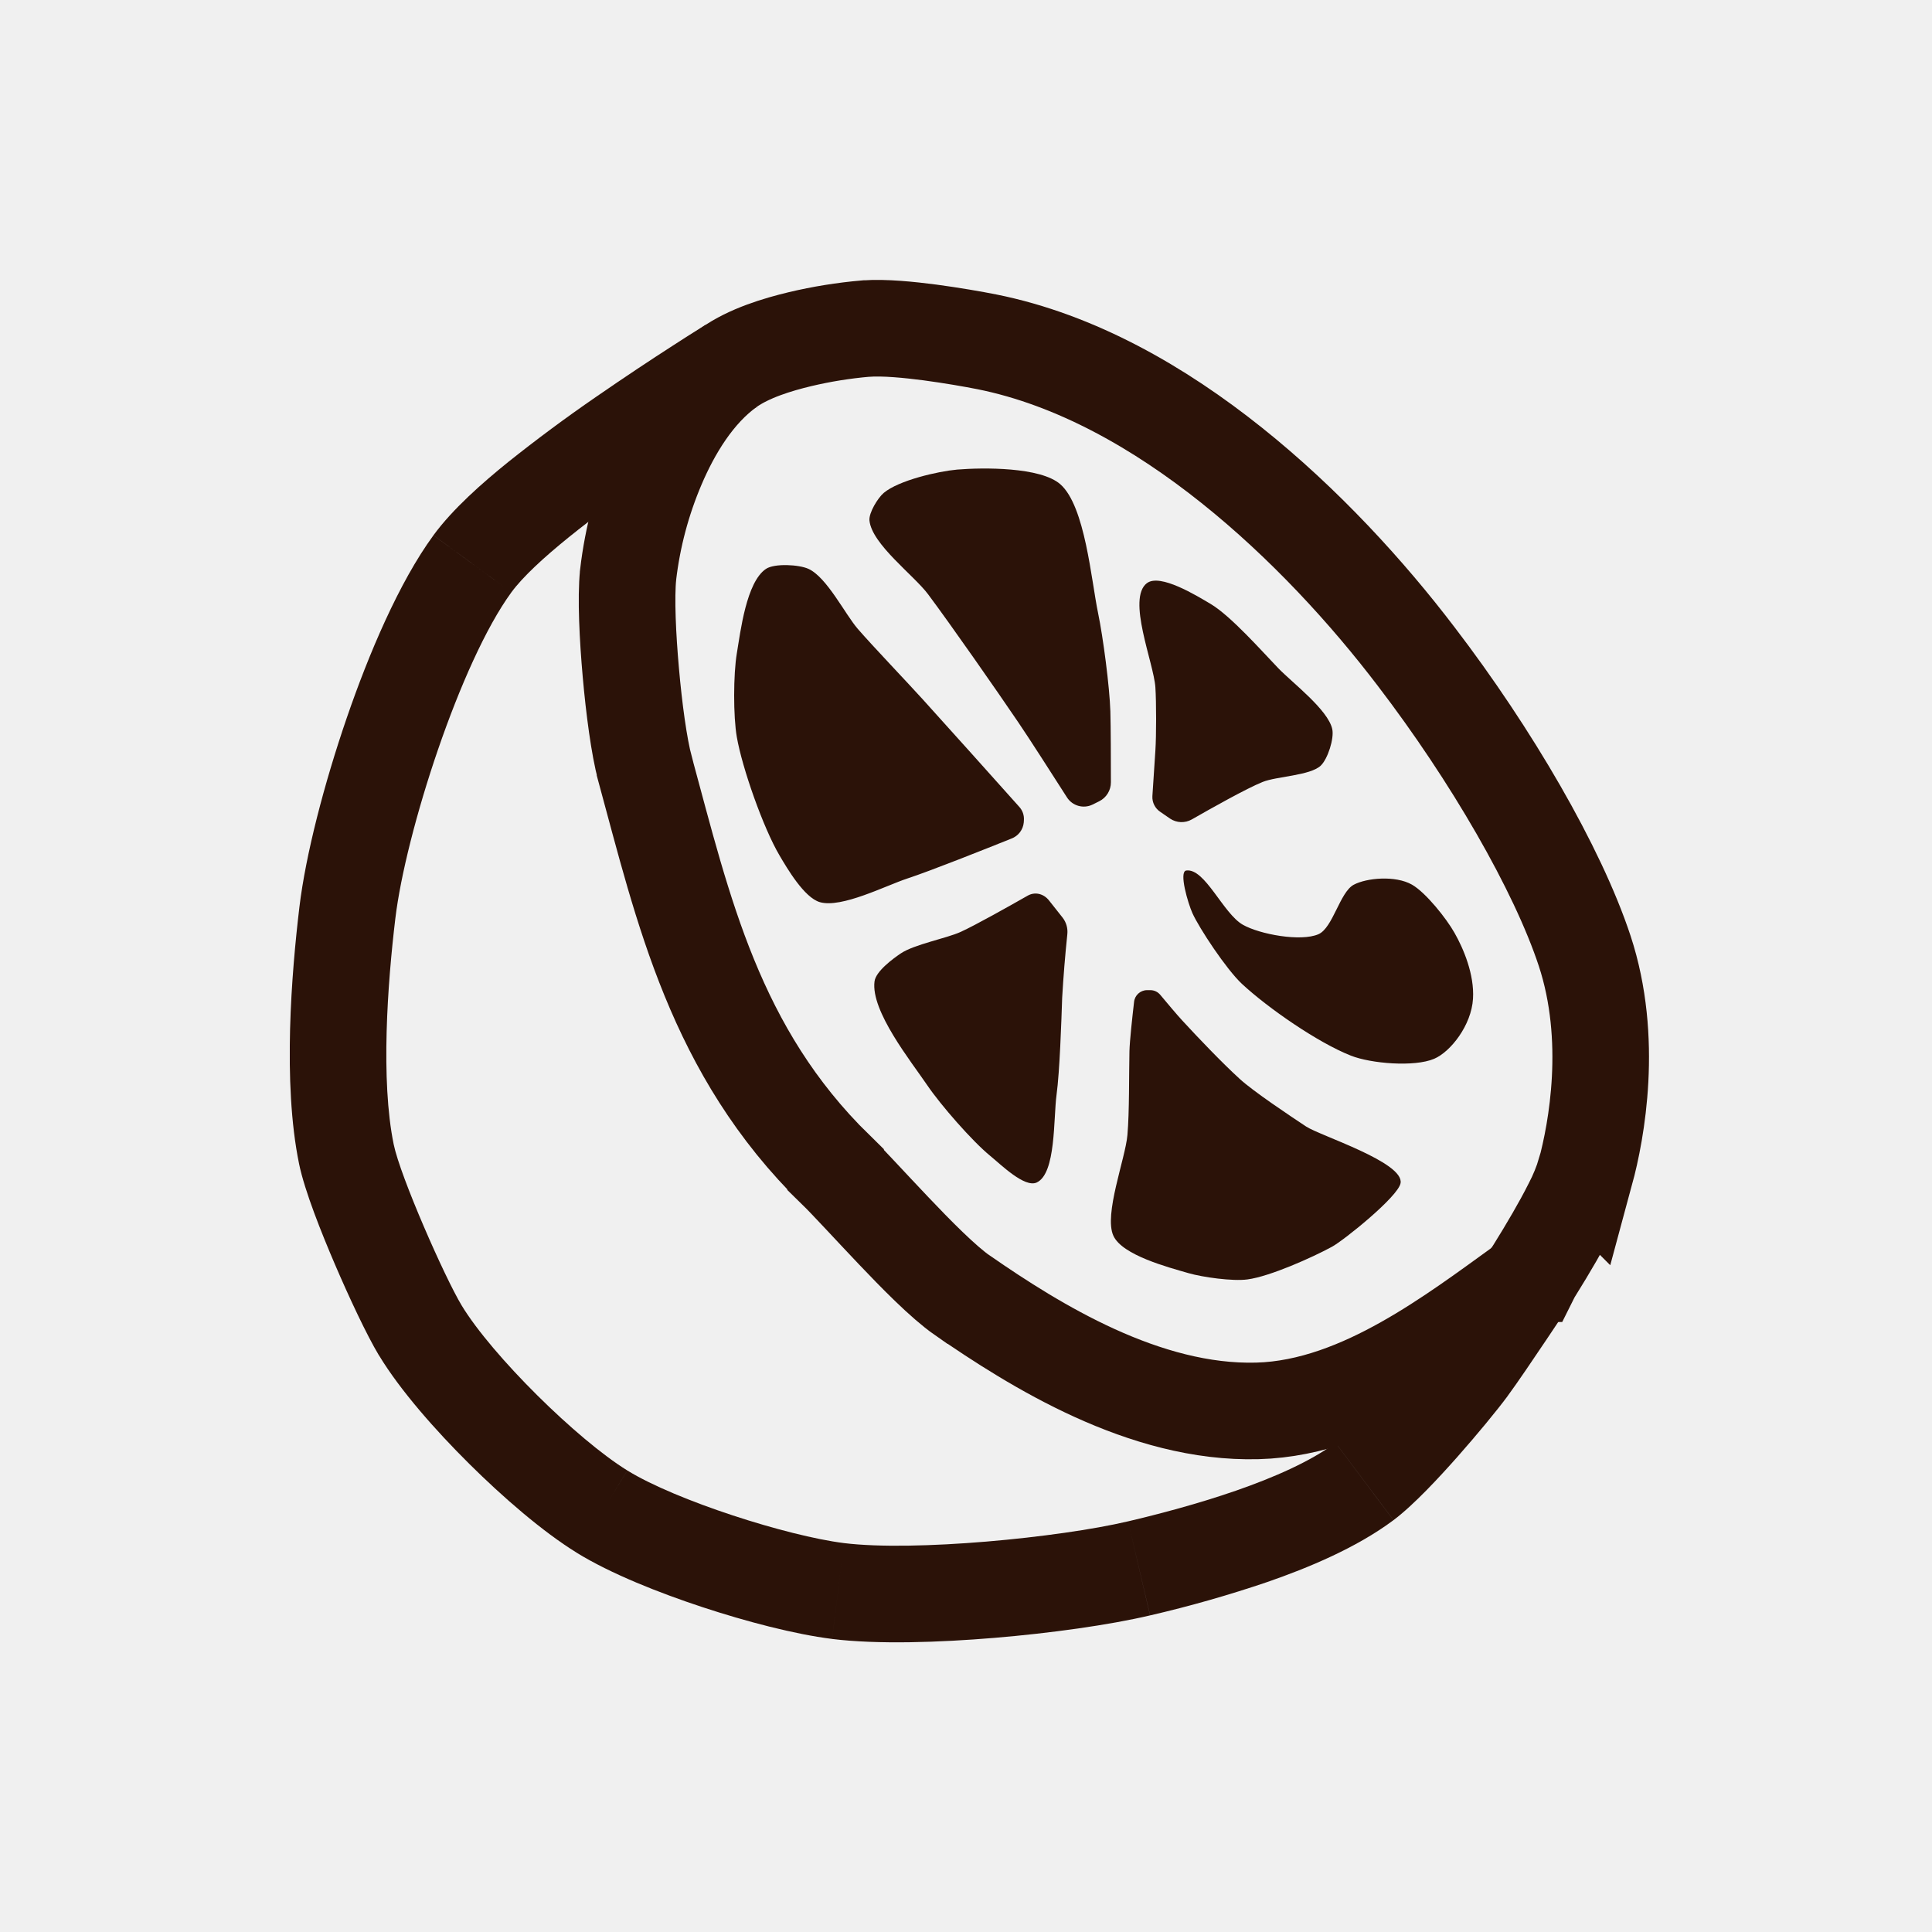
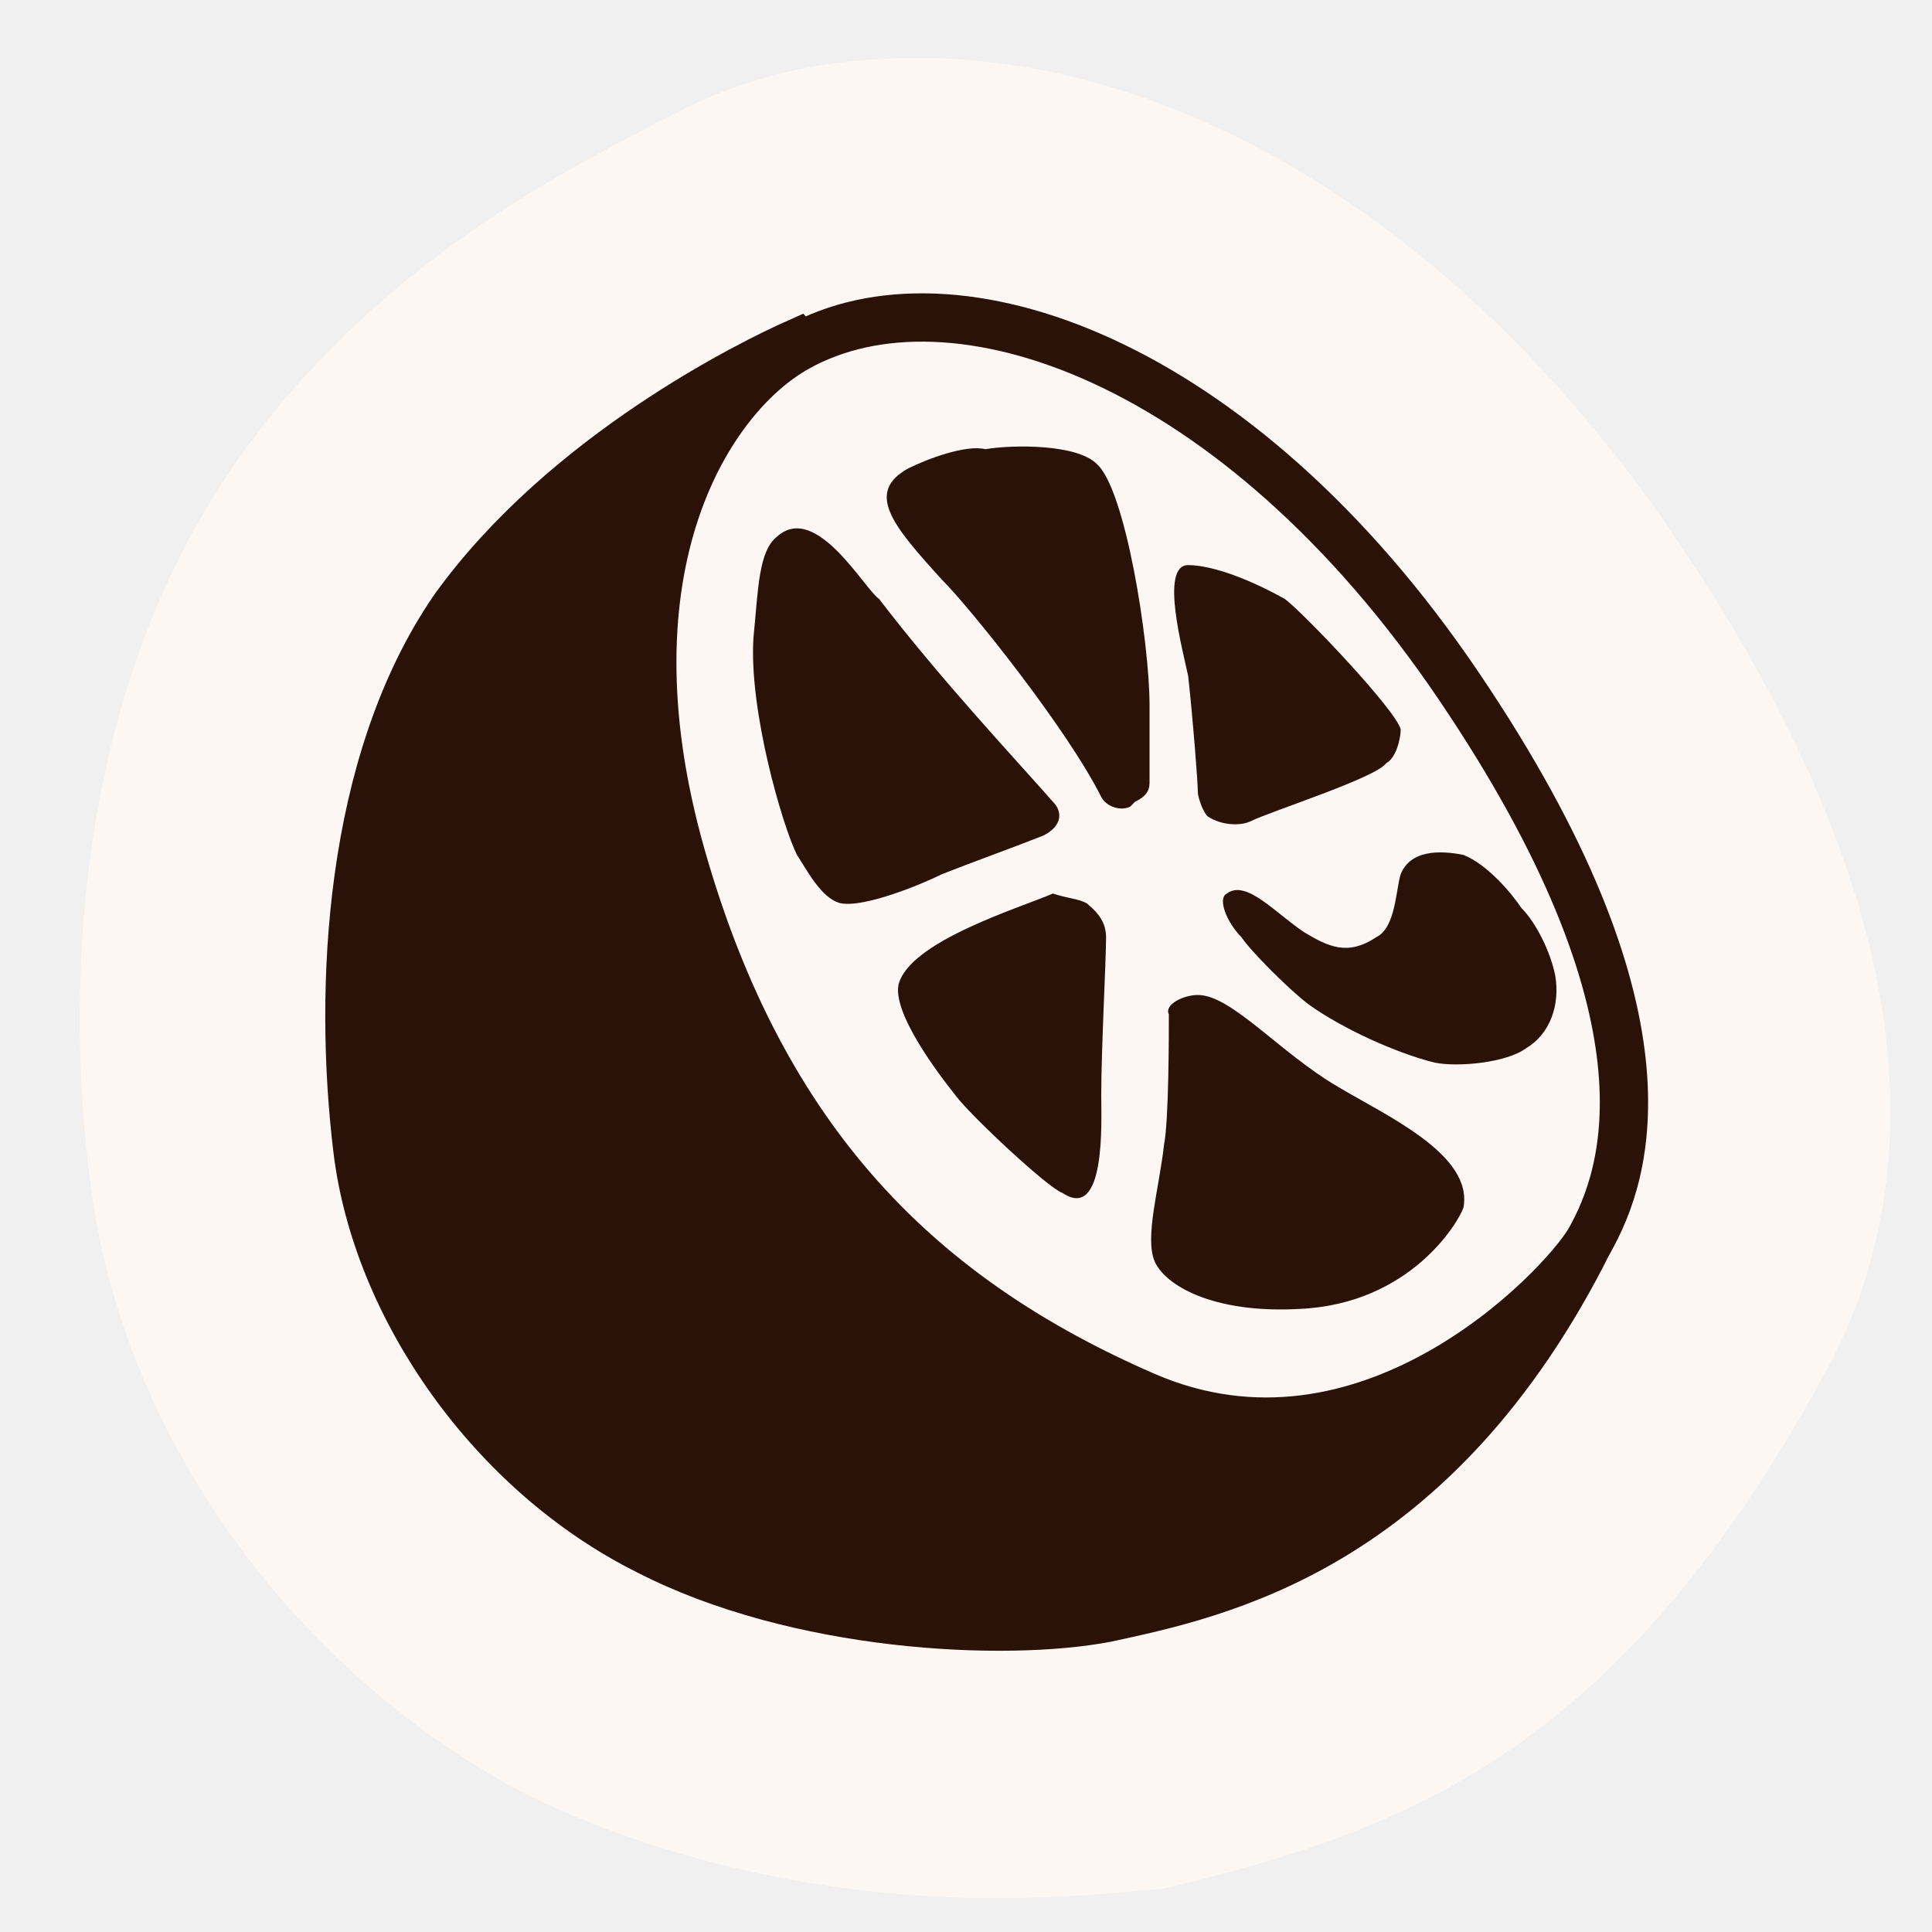
- <svg xmlns="http://www.w3.org/2000/svg" width="40" height="40" fill="none" viewBox="0 0 40 40">
-   <mask id="a" width="27" height="28" x="5.998" y="6.426" fill="#000" maskUnits="userSpaceOnUse">
-     <path fill="#fff" d="M5.998 6.426h27v28h-27z" />
-     <path d="M15.66 8.426s-4.132 2.554-5.072 3.837c-1.057 1.446-2.19 4.974-2.403 6.754-.162 1.349-.307 3.346-.034 4.676.138.67 1.055 2.75 1.406 3.333.628 1.038 2.4 2.784 3.432 3.419 1.008.622 3.312 1.356 4.484 1.503 1.463.18 4.445-.113 5.882-.45 1.255-.295 3.263-.855 4.296-1.626.472-.352 1.602-1.68 1.953-2.156.336-.457 1.274-1.877 1.274-1.877" />
-   </mask>
-   <path fill="#2B1208" d="m10.588 12.263-1.613-1.182-.001.001 1.614 1.181Zm-2.403 6.754-1.986-.238 1.986.238Zm-.034 4.676-1.96.403.001.001 1.959-.404Zm1.406 3.333-1.713 1.033.002.002 1.711-1.035Zm3.432 3.419 1.05-1.702-.001-.001-1.049 1.703Zm4.484 1.503-.248 1.984h.003l.245-1.984Zm5.882-.45.457 1.947h.001l-.458-1.947Zm4.296-1.626 1.196 1.604.003-.003-1.199-1.6Zm1.953-2.156 1.609 1.189.003-.005-1.612-1.184ZM15.661 8.426a1508.612 1508.612 0 0 0-1.052-1.7h-.001c-.001 0-.002 0-.003.002l-.011.006-.038.024a35.043 35.043 0 0 0-.64.407c-.415.267-.98.64-1.58 1.055a32.04 32.04 0 0 0-1.816 1.347c-.53.428-1.144.967-1.545 1.514l1.613 1.182 1.614 1.182c.069-.094.323-.356.832-.767a28.12 28.12 0 0 1 1.583-1.172 53.275 53.275 0 0 1 2.055-1.354l.031-.02a.364.364 0 0 1 .008-.004h.001l-1.051-1.702Zm-5.073 3.837-1.614-1.18c-.714.976-1.34 2.457-1.795 3.781-.466 1.356-.85 2.831-.98 3.915l1.986.238 1.986.238c.083-.696.373-1.875.79-3.09.43-1.246.898-2.252 1.242-2.721l-1.615-1.18Zm-2.403 6.754-1.986-.238c-.16 1.34-.353 3.633-.007 5.317l1.959-.403 1.96-.402c-.202-.977-.103-2.678.06-4.036l-1.986-.238Zm-.034 4.676-1.959.404c.117.567.469 1.442.744 2.084.291.678.655 1.457.908 1.878l1.713-1.033 1.713-1.033c-.098-.162-.369-.715-.658-1.39a19.989 19.989 0 0 1-.358-.885 7.274 7.274 0 0 1-.112-.321c-.03-.092-.035-.123-.032-.108l-1.959.404Zm1.406 3.333L7.846 28.06c.441.73 1.179 1.562 1.867 2.245.692.687 1.52 1.406 2.227 1.842l1.049-1.703 1.049-1.703c-.324-.2-.899-.671-1.508-1.275-.613-.609-1.075-1.168-1.261-1.476l-1.712 1.035Zm3.432 3.419-1.05 1.702c.707.437 1.715.834 2.604 1.127.904.298 1.912.562 2.682.658l.248-1.984.248-1.985c-.402-.05-1.132-.226-1.925-.488-.808-.266-1.456-.547-1.756-.732l-1.051 1.702Zm4.484 1.503-.245 1.985c.944.116 2.223.072 3.363-.023 1.16-.097 2.371-.265 3.22-.465l-.456-1.947-.457-1.947c-.588.138-1.586.285-2.641.373-1.077.09-2.02.103-2.54.039l-.244 1.985Zm5.882-.45.458 1.947a25.272 25.272 0 0 0 2.428-.692c.837-.29 1.836-.703 2.606-1.277l-1.196-1.604-1.195-1.603c-.263.196-.786.449-1.525.705-.699.242-1.442.438-2.034.577l.458 1.947Zm4.296-1.626 1.2 1.601c.426-.32.959-.9 1.32-1.307.404-.457.817-.957 1.042-1.261l-1.609-1.189-1.608-1.189c-.127.171-.454.573-.821.988-.179.202-.351.39-.498.54-.167.17-.237.226-.224.216l1.198 1.601Zm1.953-2.156 1.612 1.184c.199-.27.542-.778.812-1.18l.364-.545.112-.17.031-.047.009-.012.002-.003v-.001l-1.668-1.103-1.67-1.102-.002.004a.901.901 0 0 1-.007.011l-.03.045a93.064 93.064 0 0 1-.463.695 38.33 38.33 0 0 1-.714 1.04l1.612 1.184Z" mask="url(#a)" />
-   <path stroke="#2B1208" stroke-width="2" d="M17.927 6.803c.381-.028.901.025 1.324.08.45.06.898.138 1.18.194 1.848.37 3.58 1.366 5.071 2.558 1.498 1.196 2.809 2.631 3.82 3.96 1.546 2.02 2.927 4.394 3.487 6.092.602 1.828.245 3.735.016 4.58l-.002-.002a3.91 3.91 0 0 1-.28.686c-.11.22-.238.451-.357.657a23.09 23.09 0 0 1-.421.7l-.03.046-.007.013-.002.004h-.001l-.104.164-.157.113c-.652.47-1.488 1.094-2.38 1.595-.889.5-1.938.939-3.05.968h.001c-2.34.064-4.611-1.357-6.103-2.388h-.002c-.405-.282-.974-.864-1.434-1.348-.513-.54-.947-1.017-1.196-1.26v-.001c-2.505-2.449-3.153-5.385-3.945-8.293v-.001c-.124-.457-.23-1.263-.294-1.993-.065-.728-.106-1.55-.056-2.03v-.002a8.192 8.192 0 0 1 .6-2.255c.311-.73.787-1.532 1.478-2.027.422-.302 1.021-.481 1.476-.59a9.406 9.406 0 0 1 1.364-.22h.004Z" />
-   <path fill="#2B1208" d="M15.859 11.778c-.407.272-.528 1.296-.604 1.751-.072.428-.075 1.302 0 1.73.11.637.547 1.881.883 2.45.16.272.513.875.836.969.449.13 1.366-.343 1.81-.489.474-.155 1.648-.623 2.156-.827a.396.396 0 0 0 .256-.334l.003-.05a.37.37 0 0 0-.096-.273 537.114 537.114 0 0 0-1.996-2.223c-.333-.368-1.02-1.085-1.346-1.46-.264-.304-.64-1.069-1.022-1.244-.195-.09-.703-.118-.88 0Zm2.438-1.573c-.121.102-.31.409-.296.57.047.492.923 1.137 1.215 1.53.485.65 1.415 1.984 1.87 2.655.218.32.721 1.106 1.002 1.545a.414.414 0 0 0 .532.153l.137-.068a.437.437 0 0 0 .243-.394c0-.407-.002-1.15-.011-1.466-.016-.513-.15-1.533-.254-2.035-.142-.68-.267-2.213-.78-2.667-.408-.362-1.598-.35-2.135-.306-.398.035-1.215.223-1.523.483Zm5.45 1.867c-.423.32.14 1.649.174 2.158.02.308.02 1 0 1.309l-.062.944a.367.367 0 0 0 .164.326l.203.14a.428.428 0 0 0 .448.017c.382-.219 1.14-.646 1.469-.777.287-.116.979-.13 1.2-.336.148-.14.282-.565.24-.758-.088-.402-.827-.959-1.12-1.263-.333-.346-.978-1.078-1.398-1.328-.295-.175-1.047-.636-1.318-.431Zm4.28 6.246c-.288.155-.43.892-.73 1.024-.367.159-1.216.002-1.565-.196-.41-.233-.784-1.176-1.172-1.123-.158.023.037.682.128.883.14.311.7 1.16 1.025 1.464.538.5 1.572 1.217 2.256 1.486.414.164 1.314.24 1.724.065.337-.143.772-.692.804-1.245.03-.5-.197-1.037-.384-1.364-.162-.289-.59-.83-.879-.996-.344-.196-.942-.14-1.207.002Zm-6.308.325.283.358a.478.478 0 0 1 .096.34 28.451 28.451 0 0 0-.107 1.318c-.016.483-.051 1.527-.116 2.005-.067.494-.009 1.63-.41 1.818-.25.118-.745-.373-.966-.553-.37-.303-1.022-1.049-1.303-1.463-.332-.49-1.17-1.532-1.09-2.146.026-.211.385-.474.546-.582.281-.187.937-.308 1.238-.444.301-.137 1.004-.532 1.383-.748.151-.088.332-.047.446.097Zm2.029 1.857h.068c.08 0 .154.034.207.098.123.148.356.425.458.534.325.354.827.878 1.182 1.202.288.265 1.054.774 1.378.989.288.191 2.036.741 1.956 1.174-.05.279-1.18 1.187-1.422 1.317-.413.224-1.285.614-1.747.675-.304.042-.927-.045-1.222-.13-.414-.12-1.37-.37-1.554-.773-.203-.438.249-1.602.29-2.086.042-.481.031-1.252.042-1.736.005-.214.06-.712.095-1.015a.272.272 0 0 1 .269-.249Z" />
+ <svg xmlns="http://www.w3.org/2000/svg" version="1.1" id="Calque_1" x="0px" y="0px" width="40px" height="40px" viewBox="0 0 40 40" style="enable-background:new 0 0 40 40;" xml:space="preserve">
+   <style type="text/css">
+ 	.st0{fill:#FCF7F3;}
+ 	.st1{fill:#2B1208;stroke:#2B1208;}
+ 	.st2{fill:#FCF7F3;stroke:#2B1208;}
+ 	.st3{fill:#2B1208;}
+ </style>
+   <path class="st0" d="M20.6,39.3c-3.5,0-7-0.8-9.8-2.2c-4.7-2.5-8.2-7.3-8.9-12.4c-0.3-2.1-1-9.3,2.9-15c2.8-4.1,6.8-6.1,8.5-7  c0.2-0.1,0.3-0.2,0.4-0.2c1.6-0.9,3.3-1.3,5.3-1.3c5.7,0,11.6,3.8,15.8,10.1c4.5,6.7,5.5,12.5,3,17.1c-4.3,7.9-8.7,9.5-13.7,10.7  C23.1,39.2,22,39.3,20.6,39.3z" />
+   <g>
+     <path class="st1" d="M32.9,25.7c-3.2,6.4-7.7,7.3-10,7.8c-2.1,0.4-6.4,0.2-9.5-1.4c-3.2-1.6-5.6-5-6-8.3s-0.2-8,2-11.2   c2.3-3.2,6.2-5.1,7.1-5.5L32.9,25.7z" />
+     <path class="st2" d="M16.5,7.2c-1.8,1-4.1,4.5-2.4,10.5s5,9.2,9.6,11.2s8.6-2.2,9.2-3.2c0.8-1.4,1.9-4.7-2.7-11.5   S19.7,5.4,16.5,7.2z" />
+     <path class="st3" d="M16.1,11.1c-0.4,0.3-0.4,1.1-0.5,2.1c-0.1,1.5,0.6,3.9,0.9,4.5c0.2,0.3,0.5,0.9,0.9,1c0.5,0.1,1.7-0.4,2.1-0.6   c0.5-0.2,1.6-0.6,2.1-0.8c0.4-0.2,0.4-0.5,0.2-0.7c-0.7-0.8-2.3-2.5-3.6-4.2C17.9,12.2,16.9,10.4,16.1,11.1z M18.8,9.7   c-0.9,0.5-0.3,1.2,0.7,2.3c0.6,0.6,2.6,3.1,3.3,4.5c0.1,0.2,0.4,0.3,0.6,0.2c0,0,0.1-0.1,0.1-0.1c0.2-0.1,0.3-0.2,0.3-0.4   c0-0.4,0-1.2,0-1.6c0-1.3-0.5-4.5-1.1-5c-0.4-0.4-1.7-0.4-2.3-0.3C20,9.2,19.2,9.5,18.8,9.7z M24.6,11.7c-0.6,0-0.1,1.8,0,2.3   c0.1,0.9,0.2,2.2,0.2,2.4c0,0.1,0.1,0.4,0.2,0.5c0.3,0.2,0.7,0.2,0.9,0.1c0.4-0.2,2.6-0.9,2.8-1.2c0.2-0.1,0.3-0.5,0.3-0.7   c-0.1-0.4-2-2.4-2.4-2.7C25.7,11.9,25,11.7,24.6,11.7z M29,18.1c-0.1,0.3-0.1,1.1-0.5,1.3c-0.6,0.4-1,0.2-1.5-0.1   c-0.6-0.4-1.2-1.1-1.6-0.8c-0.2,0.1,0,0.6,0.3,0.9c0.2,0.3,1,1.1,1.4,1.4c0.7,0.5,1.8,1,2.6,1.2c0.5,0.1,1.5,0,1.9-0.3   c0.5-0.3,0.7-0.9,0.6-1.5c-0.1-0.5-0.4-1.1-0.7-1.4c-0.2-0.3-0.7-0.9-1.2-1.1C29.8,17.6,29.2,17.6,29,18.1z M22.5,18.7   c0.1,0.1,0.4,0.3,0.4,0.7c0,0.5-0.1,2.3-0.1,3.3c0,0.5,0.1,2.6-0.8,2c-0.3-0.1-1.9-1.6-2.2-2c-0.4-0.5-1.3-1.7-1.2-2.3   c0.2-0.9,2.5-1.6,3.2-1.9C22.1,18.6,22.3,18.6,22.5,18.7z M24.8,20.6c0.7,0,1.7,1.2,2.9,1.9c1,0.6,2.8,1.4,2.6,2.5   c-0.1,0.3-1.1,2-3.4,2.1c-1.8,0.1-2.8-0.5-3-1c-0.2-0.5,0.1-1.5,0.2-2.4c0.1-0.5,0.1-2.3,0.1-2.7C24.1,20.8,24.5,20.6,24.8,20.6z" />
+   </g>
</svg>
